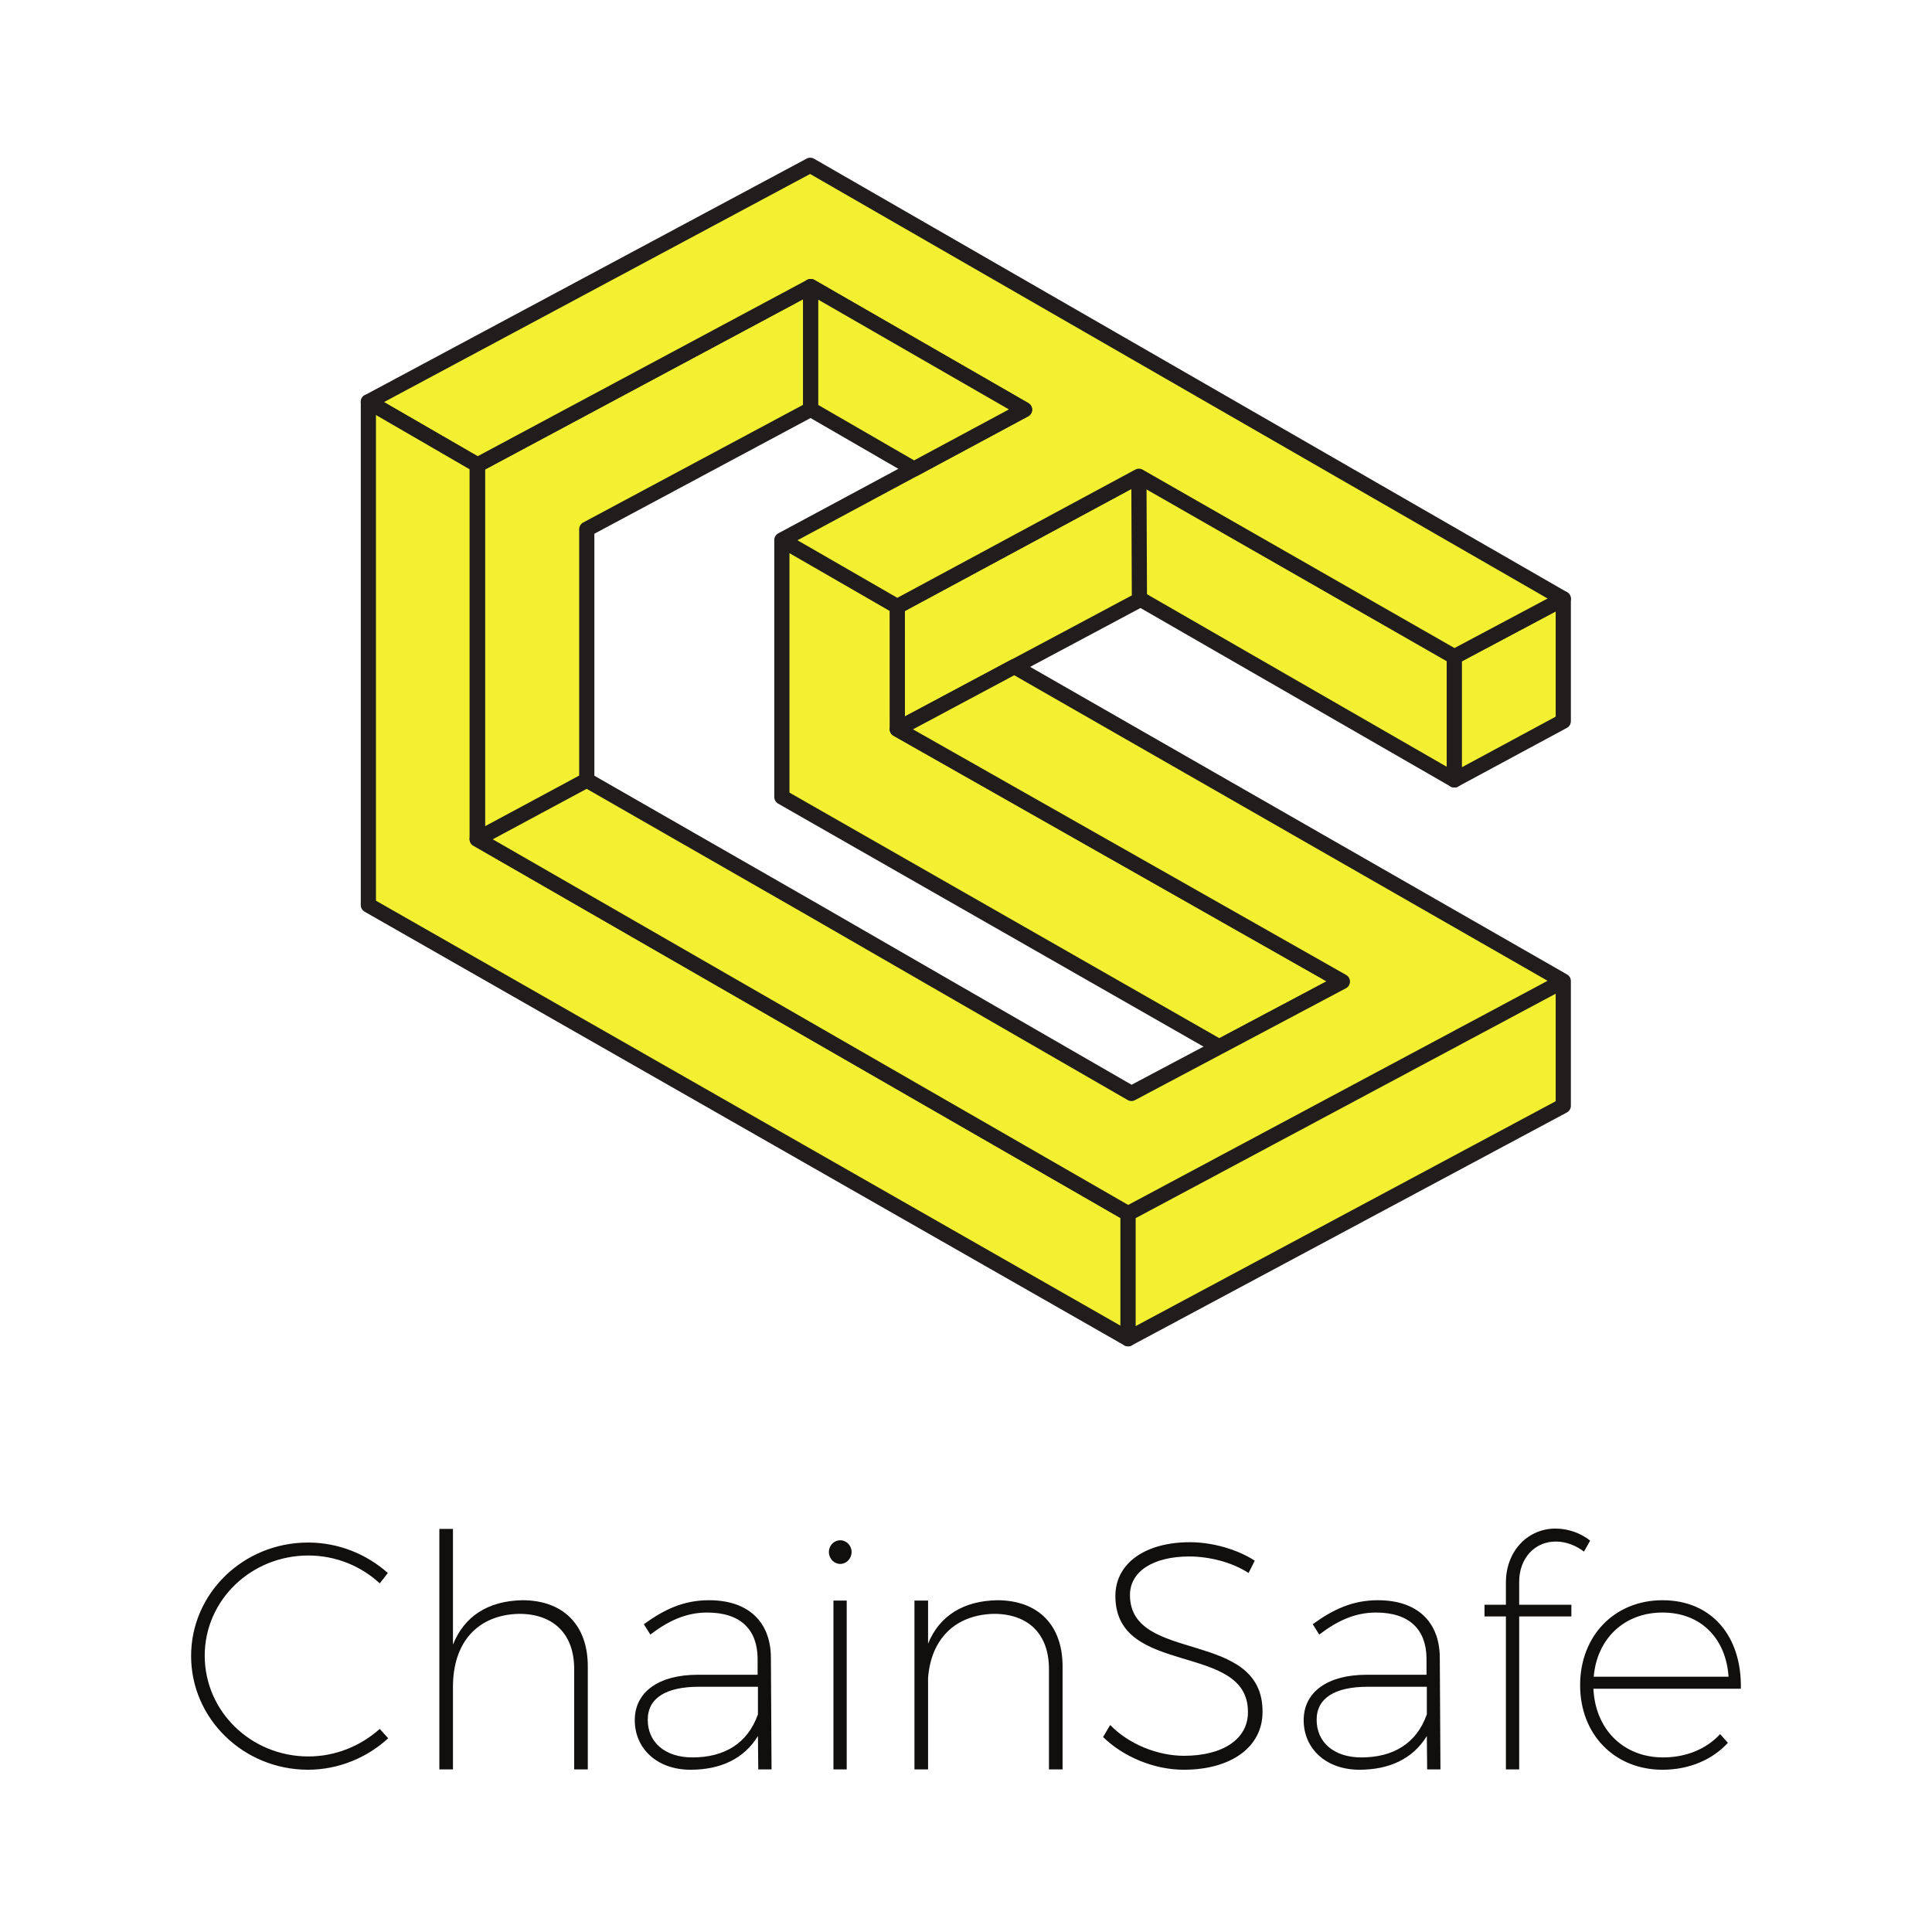
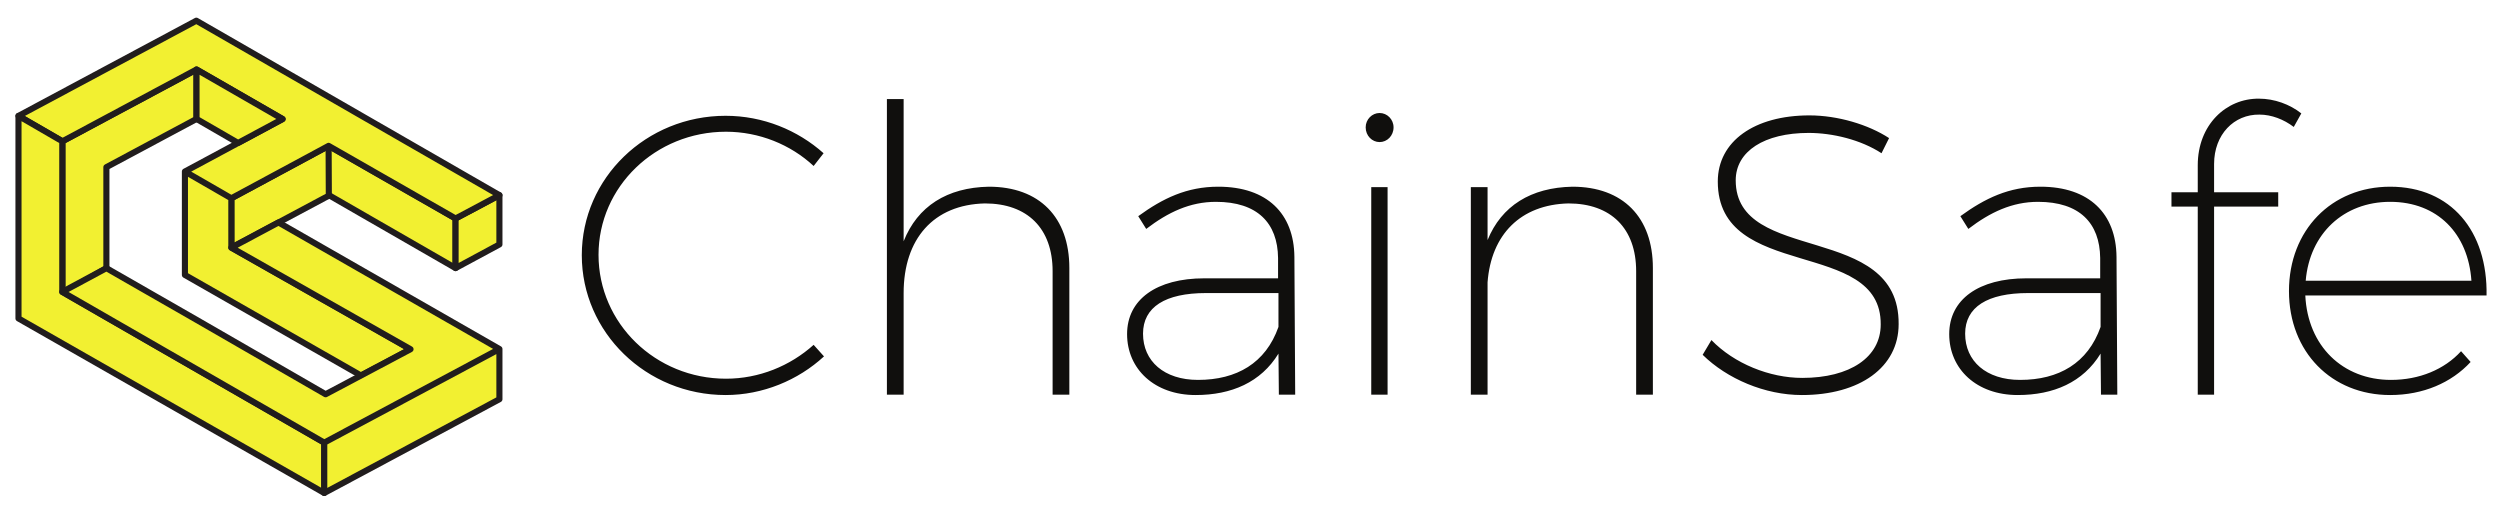
- <svg xmlns="http://www.w3.org/2000/svg" viewBox="0 0 1440 1440">
-   <path fill="#100f0d" d="M229.887 1159.376c-42.755 0-77.3 33.338-77.3 74.645 0 41.552 34.545 75.13 77.302 75.13 20.051 0 38.894-7.728 53.147-20.533l6.282 7.003c-15.704 14.496-37.204 23.436-59.667 23.436-48.075 0-87.21-37.928-87.21-84.791 0-46.866 39.137-84.551 87.21-84.551 22.704 0 43.722 8.697 59.421 22.708l-6.036 7.73c-14.012-13.043-33.096-20.777-53.147-20.777m208.218 82.619v76.819h-10.148v-74.888c0-25.845-15.215-41.068-41.064-41.068-31.163.725-49.28 21.502-49.28 54.356v61.6h-10.146v-179.247h10.146v86.24c8.455-21.26 26.329-32.609 51.695-33.093 30.679 0 48.797 18.602 48.797 49.281m126.816 35.753v-20.534h-43.968c-24.643 0-38.167 8.456-38.167 24.638 0 16.67 12.802 28.025 33.336 28.025 23.43 0 41.064-10.145 48.799-32.13zm.24 41.066l-.24-24.88c-10.631 17.392-28.508 25.123-50.247 25.123-24.886 0-41.553-15.702-41.553-36.96 0-21.02 17.876-33.823 46.866-33.823h44.69v-12.322c-.242-21.257-12.56-34.06-37.684-34.06-15.705 0-28.99 6.284-42.277 16.43l-4.83-7.733c14.977-10.87 29.471-17.875 48.555-17.875 29.713 0 45.9 16.428 46.14 42.516l.485 83.584h-9.906m65.932-125.857v125.857h-9.903v-125.857zm3.623-36.237c0 5.072-3.863 8.935-8.454 8.935-4.59 0-8.454-3.861-8.454-8.935 0-4.834 3.864-8.697 8.454-8.697 4.591 0 8.454 3.863 8.454 8.697m157.263 85.275v76.819h-10.146v-74.888c0-25.845-15.22-41.068-41.067-41.068-28.99.725-46.866 18.844-49.04 47.836v68.12h-10.144v-125.857h10.144v32.128c8.456-20.773 26.33-31.887 51.454-32.37 30.681 0 48.799 18.6 48.799 49.28m94.44-81.894c-26.812 0-44.208 11.113-44.208 28.747 0 51.456 99.284 24.882 98.804 87.209 0 26.09-23.434 43-58.703 43-22.468 0-45.416-9.907-60.151-24.4l5.316-8.939c13.77 14.251 35.27 22.949 55.075 22.949 28.99 0 47.589-12.559 47.589-32.368.484-52.907-98.8-25.851-98.8-86.728 0-24.396 22.224-40.1 55.559-40.1 17.153 0 35.753 5.555 48.316 13.77l-4.591 9.182c-12.56-8.214-29.712-12.322-44.206-12.322m177.062 117.647v-20.534h-43.968c-24.64 0-38.167 8.456-38.167 24.638 0 16.67 12.804 28.025 33.336 28.025 23.43 0 41.068-10.145 48.799-32.13zm.24 41.066l-.24-24.88c-10.631 17.392-28.506 25.122-50.247 25.122-24.886 0-41.55-15.7-41.55-36.96 0-21.019 17.873-33.822 46.863-33.822h44.693v-12.322c-.246-21.257-12.56-34.06-37.684-34.06-15.704 0-28.993 6.284-42.278 16.43l-4.832-7.733c14.978-10.87 29.472-17.875 48.557-17.875 29.711 0 45.9 16.428 46.136 42.516l.484 83.584h-9.903m68.59-139.872v17.155h38.893v8.697h-38.892v114.02h-9.905v-114.02h-15.942v-8.697h15.942v-16.427c0-24.398 17.155-40.585 37.203-40.344 9.18 0 18.6 3.381 25.604 8.94l-4.584 8.215c-6.043-4.595-13.53-7.49-20.777-7.49-15.46-.244-27.54 12.078-27.54 29.95m156.054 70.785c-1.936-28.506-20.537-47.834-49.284-47.834-28.263 0-48.797 19.328-51.211 47.834zm9.174 8.936H1187.63c1.45 30.68 22.707 51.215 51.936 51.215 17.153 0 32.374-6.28 42.521-17.396l5.797 6.526c-11.597 12.563-28.748 20.05-48.8 20.05-35.51 0-61.36-26.092-61.36-63.052s25.85-63.29 61.36-63.29c36.964 0 59.187 27.055 58.458 65.947" />
-   <path fill="#f2f031" d="M355.952 346.498v281.97l81.391-46.992V394.438l166.903-89.332v-91.529L355.952 346.498" />
-   <path fill="none" stroke="#211d1d" stroke-linecap="round" stroke-linejoin="round" stroke-miterlimit="10" stroke-width="11.317" d="M355.952 346.498v281.97l81.391-46.992V394.438l166.903-89.332v-91.529z" />
-   <path fill="#f2f031" d="M1083.992 489.478v91.836L846.46 444.57l-.405-91.398 237.937 136.307" />
-   <path fill="none" stroke="#211d1d" stroke-linecap="round" stroke-linejoin="round" stroke-miterlimit="10" stroke-width="11.317" d="M1083.992 489.478v91.836L846.46 444.57l-.405-91.398z" />
-   <path fill="#f2f031" d="M1083.992 581.314v-91.836l81.184-43.185v91.245l-81.184 43.776" />
-   <path fill="none" stroke="#211d1d" stroke-linecap="round" stroke-linejoin="round" stroke-miterlimit="10" stroke-width="11.317" d="M1083.992 581.314v-91.836l81.184-43.185v91.245z" />
-   <path fill="#f2f031" d="M848.865 354.986L668.737 452.06l.024 91.395 180.5-96.279-.396-92.19" />
-   <path fill="none" stroke="#211d1d" stroke-linecap="round" stroke-linejoin="round" stroke-miterlimit="10" stroke-width="11.317" d="M848.865 354.986L668.737 452.06l.024 91.395 180.5-96.279z" />
-   <path fill="#f2f031" d="M668.737 452.06l180.128-97.074 235.127 134.492 81.184-43.185L603.902 123.2 274.56 299.51l81.405 46.99 248.28-132.922 159.382 91.749-180.864 97.178 85.974 49.556-85.974-49.556v191.552l325.982 186.212 91.789-48.679L668.76 543.455l-.024-91.395" />
-   <path fill="none" stroke="#211d1d" stroke-linecap="round" stroke-linejoin="round" stroke-miterlimit="10" stroke-width="11.317" d="M668.737 452.06l180.128-97.074 235.127 134.492 81.184-43.185L603.902 123.2 274.56 299.51l81.405 46.99 248.28-132.922 159.382 91.749-180.864 97.178 85.974 49.556-85.974-49.556v191.552l325.982 186.212 91.788-48.679-331.772-188.134z" />
-   <path fill="#f2f031" d="M840.793 997.827l-566.235-323.22V299.512l81.09 46.989v278.9l485.145 279.158v93.27" />
-   <path fill="none" stroke="#211d1d" stroke-linecap="round" stroke-linejoin="round" stroke-miterlimit="10" stroke-width="11.317" d="M840.793 997.827l-566.235-323.22V299.512l81.09 46.989v278.9l485.145 279.158z" />
-   <path fill="#f2f031" d="M1165.176 731.205L840.793 904.557v93.27l324.383-173.64v-92.982l-409.13-234.379-87.287 46.629 331.776 188.134-157.23 83.388L603.81 676.874l-166.452-95.412-81.71 43.936 485.147 279.159" />
-   <path fill="none" stroke="#211d1d" stroke-linecap="round" stroke-linejoin="round" stroke-miterlimit="10" stroke-width="11.317" d="M1165.176 731.205L840.793 904.557v93.27l324.383-173.64v-92.982l-409.13-234.379-87.287 46.629 331.776 188.134-157.23 83.388L603.81 676.874l-166.452-95.412-81.71 43.936 485.147 279.159" />
-   <path fill="#f2f031" d="M604.244 305.106l76.96 44.505 82.423-44.284-159.381-91.75v91.53" />
-   <path fill="none" stroke="#211d1d" stroke-linecap="round" stroke-linejoin="round" stroke-miterlimit="10" stroke-width="11.317" d="M604.244 305.106l76.96 44.505 82.423-44.284-159.381-91.75z" />
+ <svg xmlns="http://www.w3.org/2000/svg" viewBox="0 0 2770 562">
+   <path fill="#100f0d" d="M804.398 145.952c-78.117 0-141.234 60.911-141.234 136.383 0 75.919 63.117 137.269 141.238 137.269 36.634 0 71.062-14.12 97.104-37.516l11.478 12.795c-28.693 26.486-67.975 42.82-109.017 42.82-87.837 0-159.34-69.298-159.34-154.92 0-85.629 71.506-154.483 159.34-154.483 41.482 0 79.884 15.89 108.567 41.49l-11.028 14.123c-25.601-23.83-60.47-37.961-97.104-37.961m380.432 150.952v140.355h-18.541V300.432c0-47.221-27.8-75.035-75.028-75.035-56.937 1.325-90.039 39.286-90.039 99.313V437.26H982.69v-327.5h18.537v157.568c15.448-38.844 48.106-59.58 94.452-60.464 56.053 0 89.156 33.988 89.156 90.04m231.704 65.325V324.71h-80.334c-45.025 0-69.734 15.45-69.734 45.016 0 30.458 23.39 51.204 60.908 51.204 42.808 0 75.027-18.536 89.16-58.704zm.438 75.03l-.438-45.457c-19.424 31.777-52.087 45.902-91.806 45.902-45.469 0-75.92-28.69-75.92-67.53 0-38.405 32.66-61.797 85.627-61.797h81.653v-22.513c-.442-38.839-22.948-62.23-68.852-62.23-28.695 0-52.967 11.48-77.244 30.018l-8.825-14.129c27.365-19.86 53.846-32.659 88.714-32.659 54.289 0 83.864 30.016 84.302 77.68l.886 152.716h-18.099m120.464-229.952V437.26h-18.094V207.307zm6.62-66.208c0 9.267-7.059 16.325-15.447 16.325-8.386 0-15.446-7.054-15.446-16.325 0-8.832 7.06-15.89 15.446-15.89 8.388 0 15.446 7.058 15.446 15.89m287.333 155.805v140.355h-18.537V300.432c0-47.221-27.809-75.035-75.033-75.035-52.967 1.325-85.628 34.43-89.6 87.4V437.26h-18.535V207.307h18.534v58.7c15.45-37.953 48.108-58.26 94.011-59.142 56.057 0 89.16 33.984 89.16 90.039m172.55-149.628c-48.988 0-80.771 20.305-80.771 52.524 0 94.014 181.4 45.461 180.523 159.338 0 47.669-42.816 78.565-107.256 78.565-41.05 0-82.978-18.101-109.9-44.581l9.712-16.333c25.16 26.038 64.442 41.93 100.627 41.93 52.967 0 86.95-22.946 86.95-59.139.884-96.665-180.517-47.232-180.517-158.46 0-44.573 40.605-73.266 101.511-73.266 31.34 0 65.324 10.15 88.278 25.16l-8.388 16.776c-22.949-15.008-54.287-22.514-80.769-22.514m323.508 214.952V324.71h-80.333c-45.02 0-69.735 15.45-69.735 45.016 0 30.458 23.394 51.204 60.908 51.204 42.809 0 75.035-18.536 89.16-58.704zm.438 75.03l-.438-45.457c-19.424 31.777-52.083 45.9-91.806 45.9-45.469 0-75.915-28.685-75.915-67.53 0-38.403 32.655-61.795 85.623-61.795h81.658v-22.513c-.45-38.839-22.949-62.23-68.852-62.23-28.693 0-52.973 11.48-77.246 30.018l-8.828-14.129c27.366-19.86 53.848-32.659 88.718-32.659 54.284 0 83.863 30.016 84.294 77.68l.884 152.716h-18.093m125.32-255.558v31.343h71.06v15.89h-71.059V437.26h-18.097V228.934h-29.127v-15.89h29.127v-30.013c0-44.578 31.344-74.153 67.973-73.712 16.773 0 33.984 6.177 46.781 16.334l-8.375 15.01c-11.042-8.396-24.721-13.686-37.962-13.686-28.247-.445-50.318 22.068-50.318 54.722m285.124 129.33c-3.537-52.083-37.523-87.397-90.046-87.397-51.639 0-89.156 35.314-93.567 87.397zm16.762 16.327h-200.817c2.65 56.055 41.488 93.574 94.892 93.574 31.34 0 59.15-11.474 77.69-31.784l10.59 11.924c-21.188 22.953-52.524 36.633-89.161 36.633-64.88 0-112.11-47.673-112.11-115.202s47.23-115.636 112.11-115.636c67.536 0 108.14 49.432 106.808 120.49" />
+   <path fill="#f2f031" d="M69.186 156.534V325.24l48.696-28.116V185.217l99.86-53.448V77.006L69.186 156.534" />
+   <path fill="none" stroke="#211d1d" stroke-linecap="round" stroke-linejoin="round" stroke-miterlimit="10" stroke-width="6.771" d="M69.186 156.534V325.24l48.696-28.116V185.217l99.86-53.448V77.006z" />
+   <path fill="#f2f031" d="M504.778 242.08v54.946L362.66 215.211l-.242-54.684 142.36 81.554" />
+   <path fill="none" stroke="#211d1d" stroke-linecap="round" stroke-linejoin="round" stroke-miterlimit="10" stroke-width="6.771" d="M504.778 242.08v54.946L362.66 215.211l-.242-54.684z" />
+   <path fill="#f2f031" d="M504.778 297.026V242.08l48.573-25.838v54.593l-48.573 26.191" />
+   <path fill="none" stroke="#211d1d" stroke-linecap="round" stroke-linejoin="round" stroke-miterlimit="10" stroke-width="6.771" d="M504.778 297.026V242.08l48.573-25.838v54.593z" />
+   <path fill="#f2f031" d="M364.1 161.613l-107.773 58.08.014 54.682 107.995-57.604-.237-55.158" />
+   <path fill="none" stroke="#211d1d" stroke-linecap="round" stroke-linejoin="round" stroke-miterlimit="10" stroke-width="6.771" d="M364.1 161.613l-107.773 58.08.014 54.682 107.995-57.604z" />
+   <path fill="#f2f031" d="M256.327 219.693l107.772-58.08 140.679 80.467 48.573-25.838L217.536 22.933 20.488 128.421l48.705 28.114 148.548-79.528 95.36 54.894-108.213 58.143 51.44 29.65-51.44-29.65V304.65l195.038 111.412 54.918-29.125-198.503-112.563-.014-54.682" />
+   <path fill="none" stroke="#211d1d" stroke-linecap="round" stroke-linejoin="round" stroke-miterlimit="10" stroke-width="6.771" d="M256.327 219.693l107.772-58.08 140.679 80.467 48.573-25.838L217.536 22.933 20.488 128.421l48.705 28.114 148.548-79.528 95.36 54.894-108.213 58.143 51.44 29.65-51.44-29.65V304.65l195.038 111.412 54.917-29.125-198.501-112.562z" />
+   <path fill="#f2f031" d="M359.27 546.23L20.487 352.843V128.422l48.517 28.114v166.868L359.27 490.426v55.805" />
+   <path fill="none" stroke="#211d1d" stroke-linecap="round" stroke-linejoin="round" stroke-miterlimit="10" stroke-width="6.771" d="M359.27 546.23L20.487 352.843V128.422l48.517 28.114v166.868L359.27 490.426z" />
+   <path fill="#f2f031" d="M553.35 386.707L359.27 490.425v55.804l194.08-103.89v-55.632l-244.785-140.23-52.225 27.898 198.505 112.562-94.072 49.892L217.48 354.2l-99.59-57.086-48.887 26.287L359.27 490.425" />
+   <path fill="none" stroke="#211d1d" stroke-linecap="round" stroke-linejoin="round" stroke-miterlimit="10" stroke-width="6.771" d="M553.35 386.707L359.27 490.425v55.804l194.08-103.89v-55.632l-244.785-140.23-52.225 27.898 198.505 112.562-94.072 49.892L217.48 354.2l-99.59-57.086-48.887 26.287L359.27 490.425" />
+   <path fill="#f2f031" d="M217.74 131.769l46.046 26.628 49.315-26.496-95.36-54.895v54.764" />
+   <path fill="none" stroke="#211d1d" stroke-linecap="round" stroke-linejoin="round" stroke-miterlimit="10" stroke-width="6.771" d="M217.74 131.769l46.046 26.628 49.315-26.496-95.36-54.895z" />
</svg>
